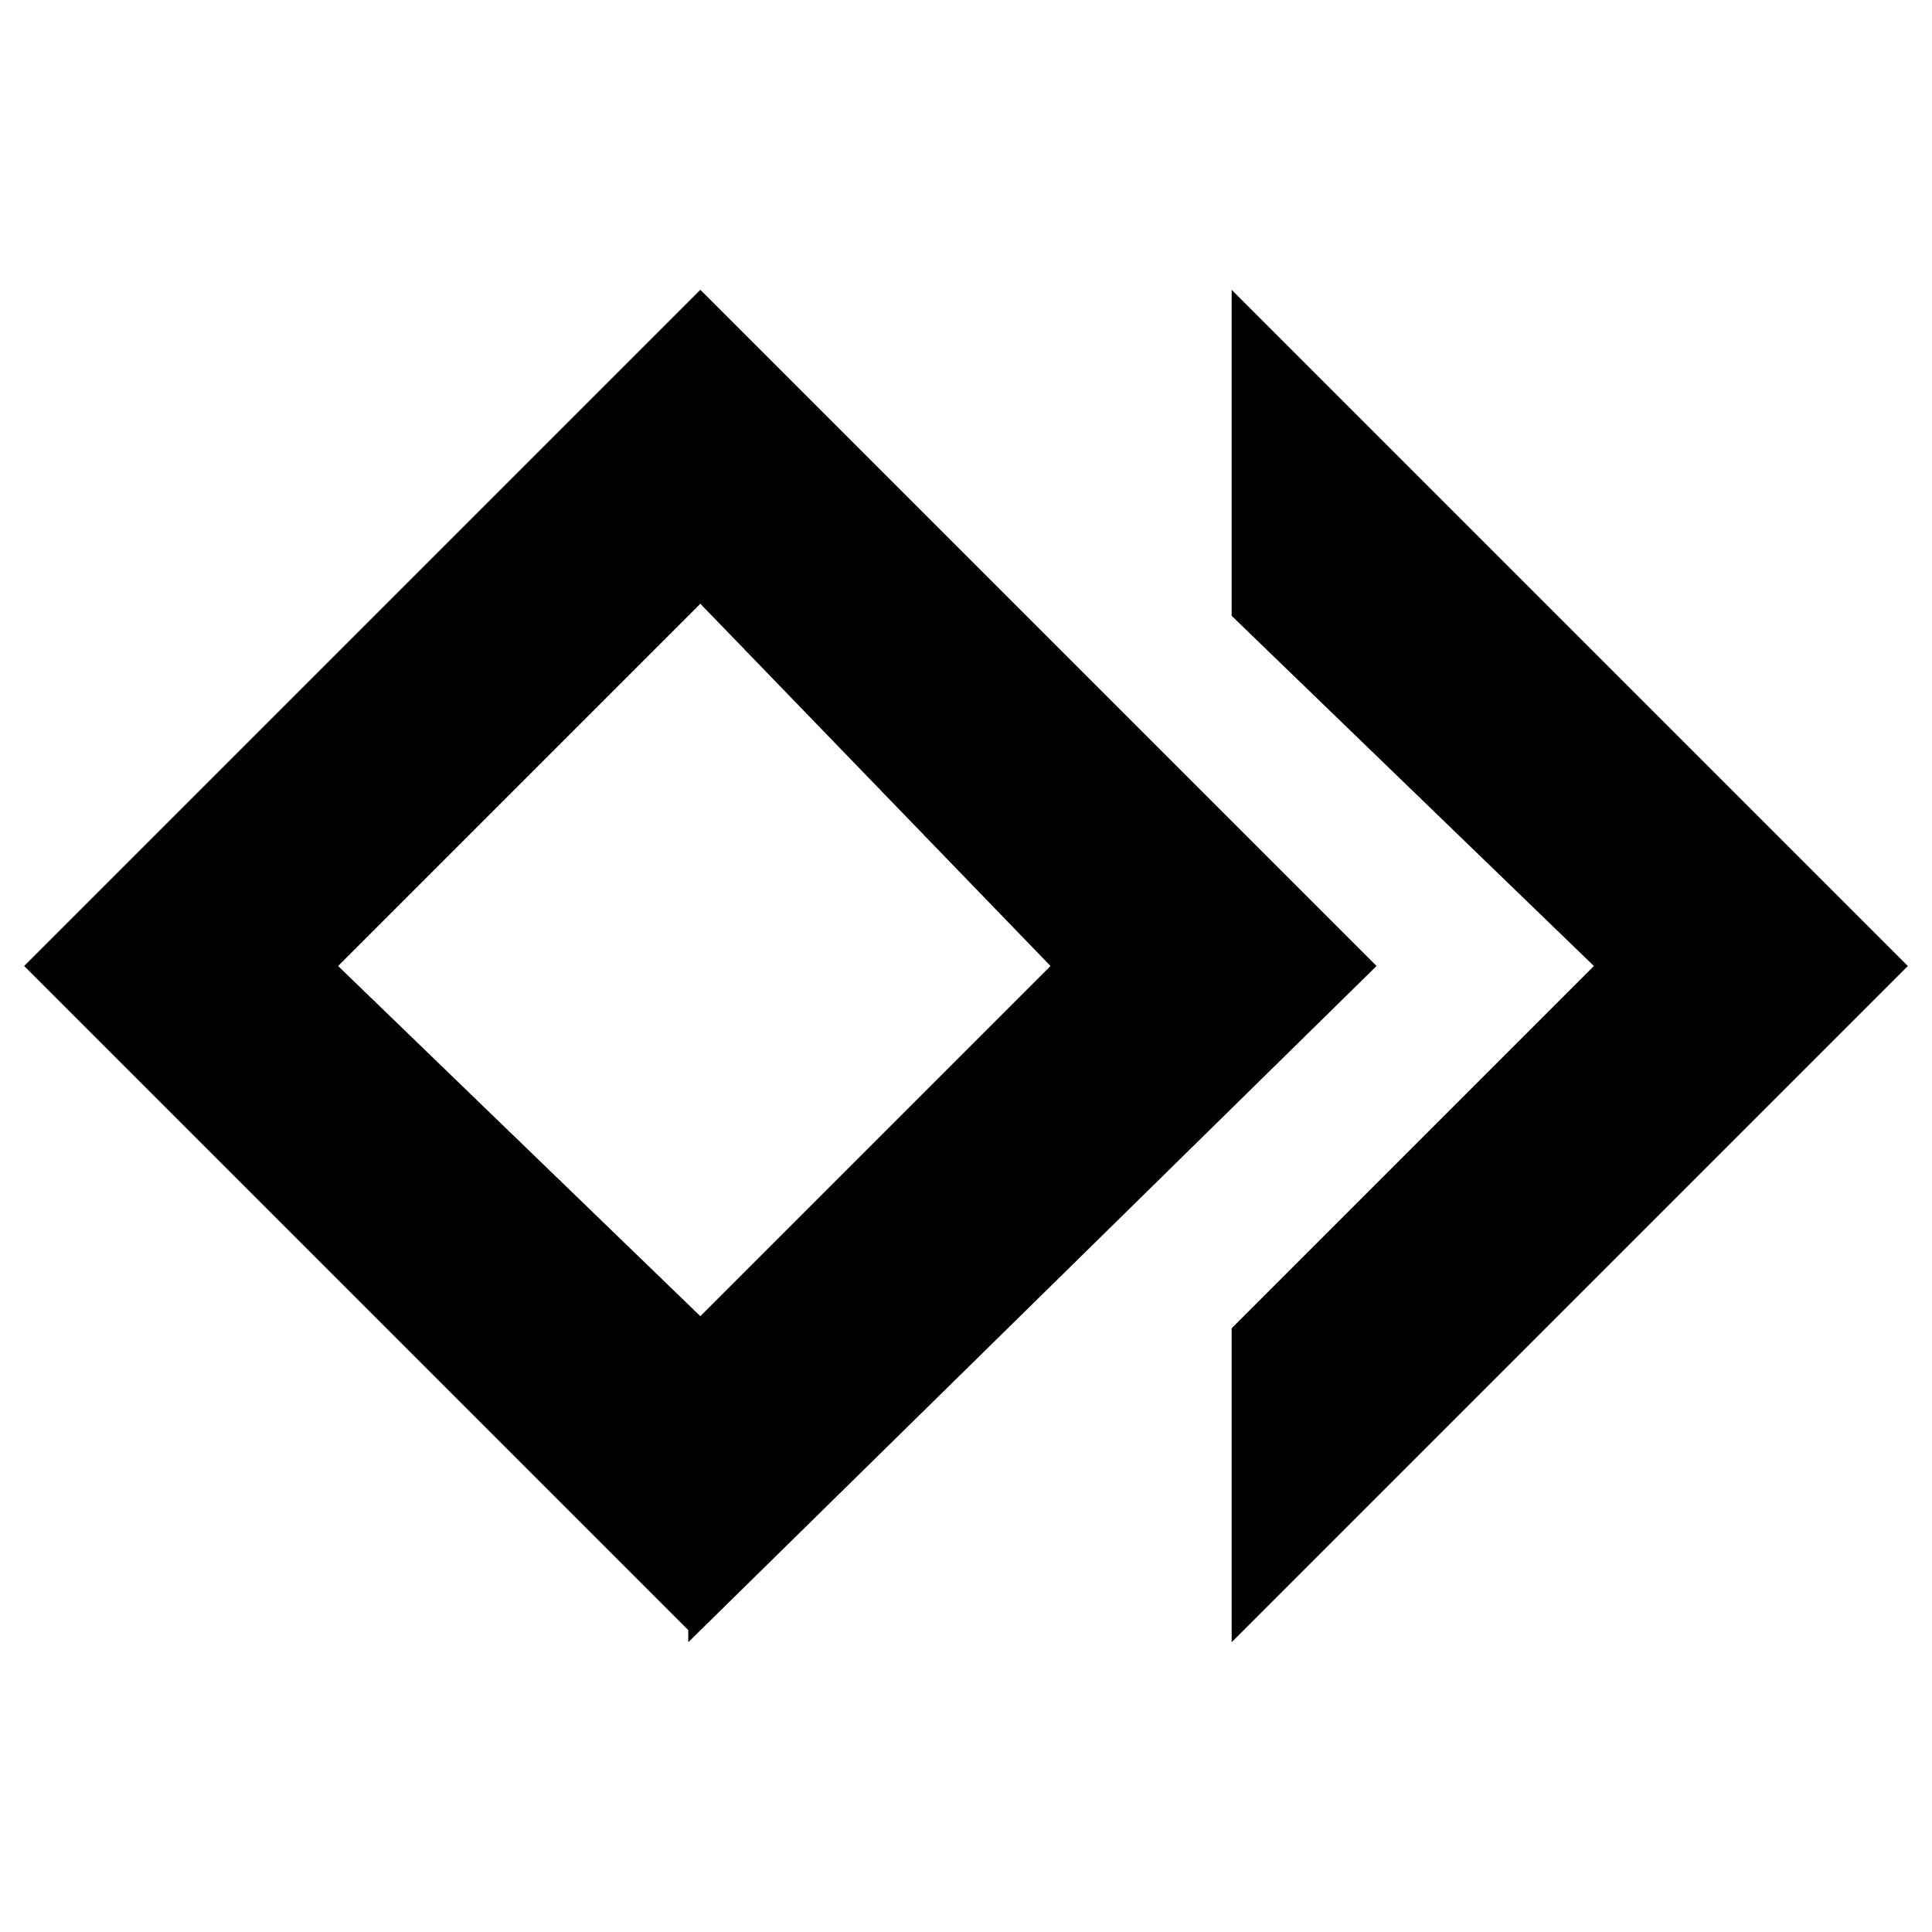
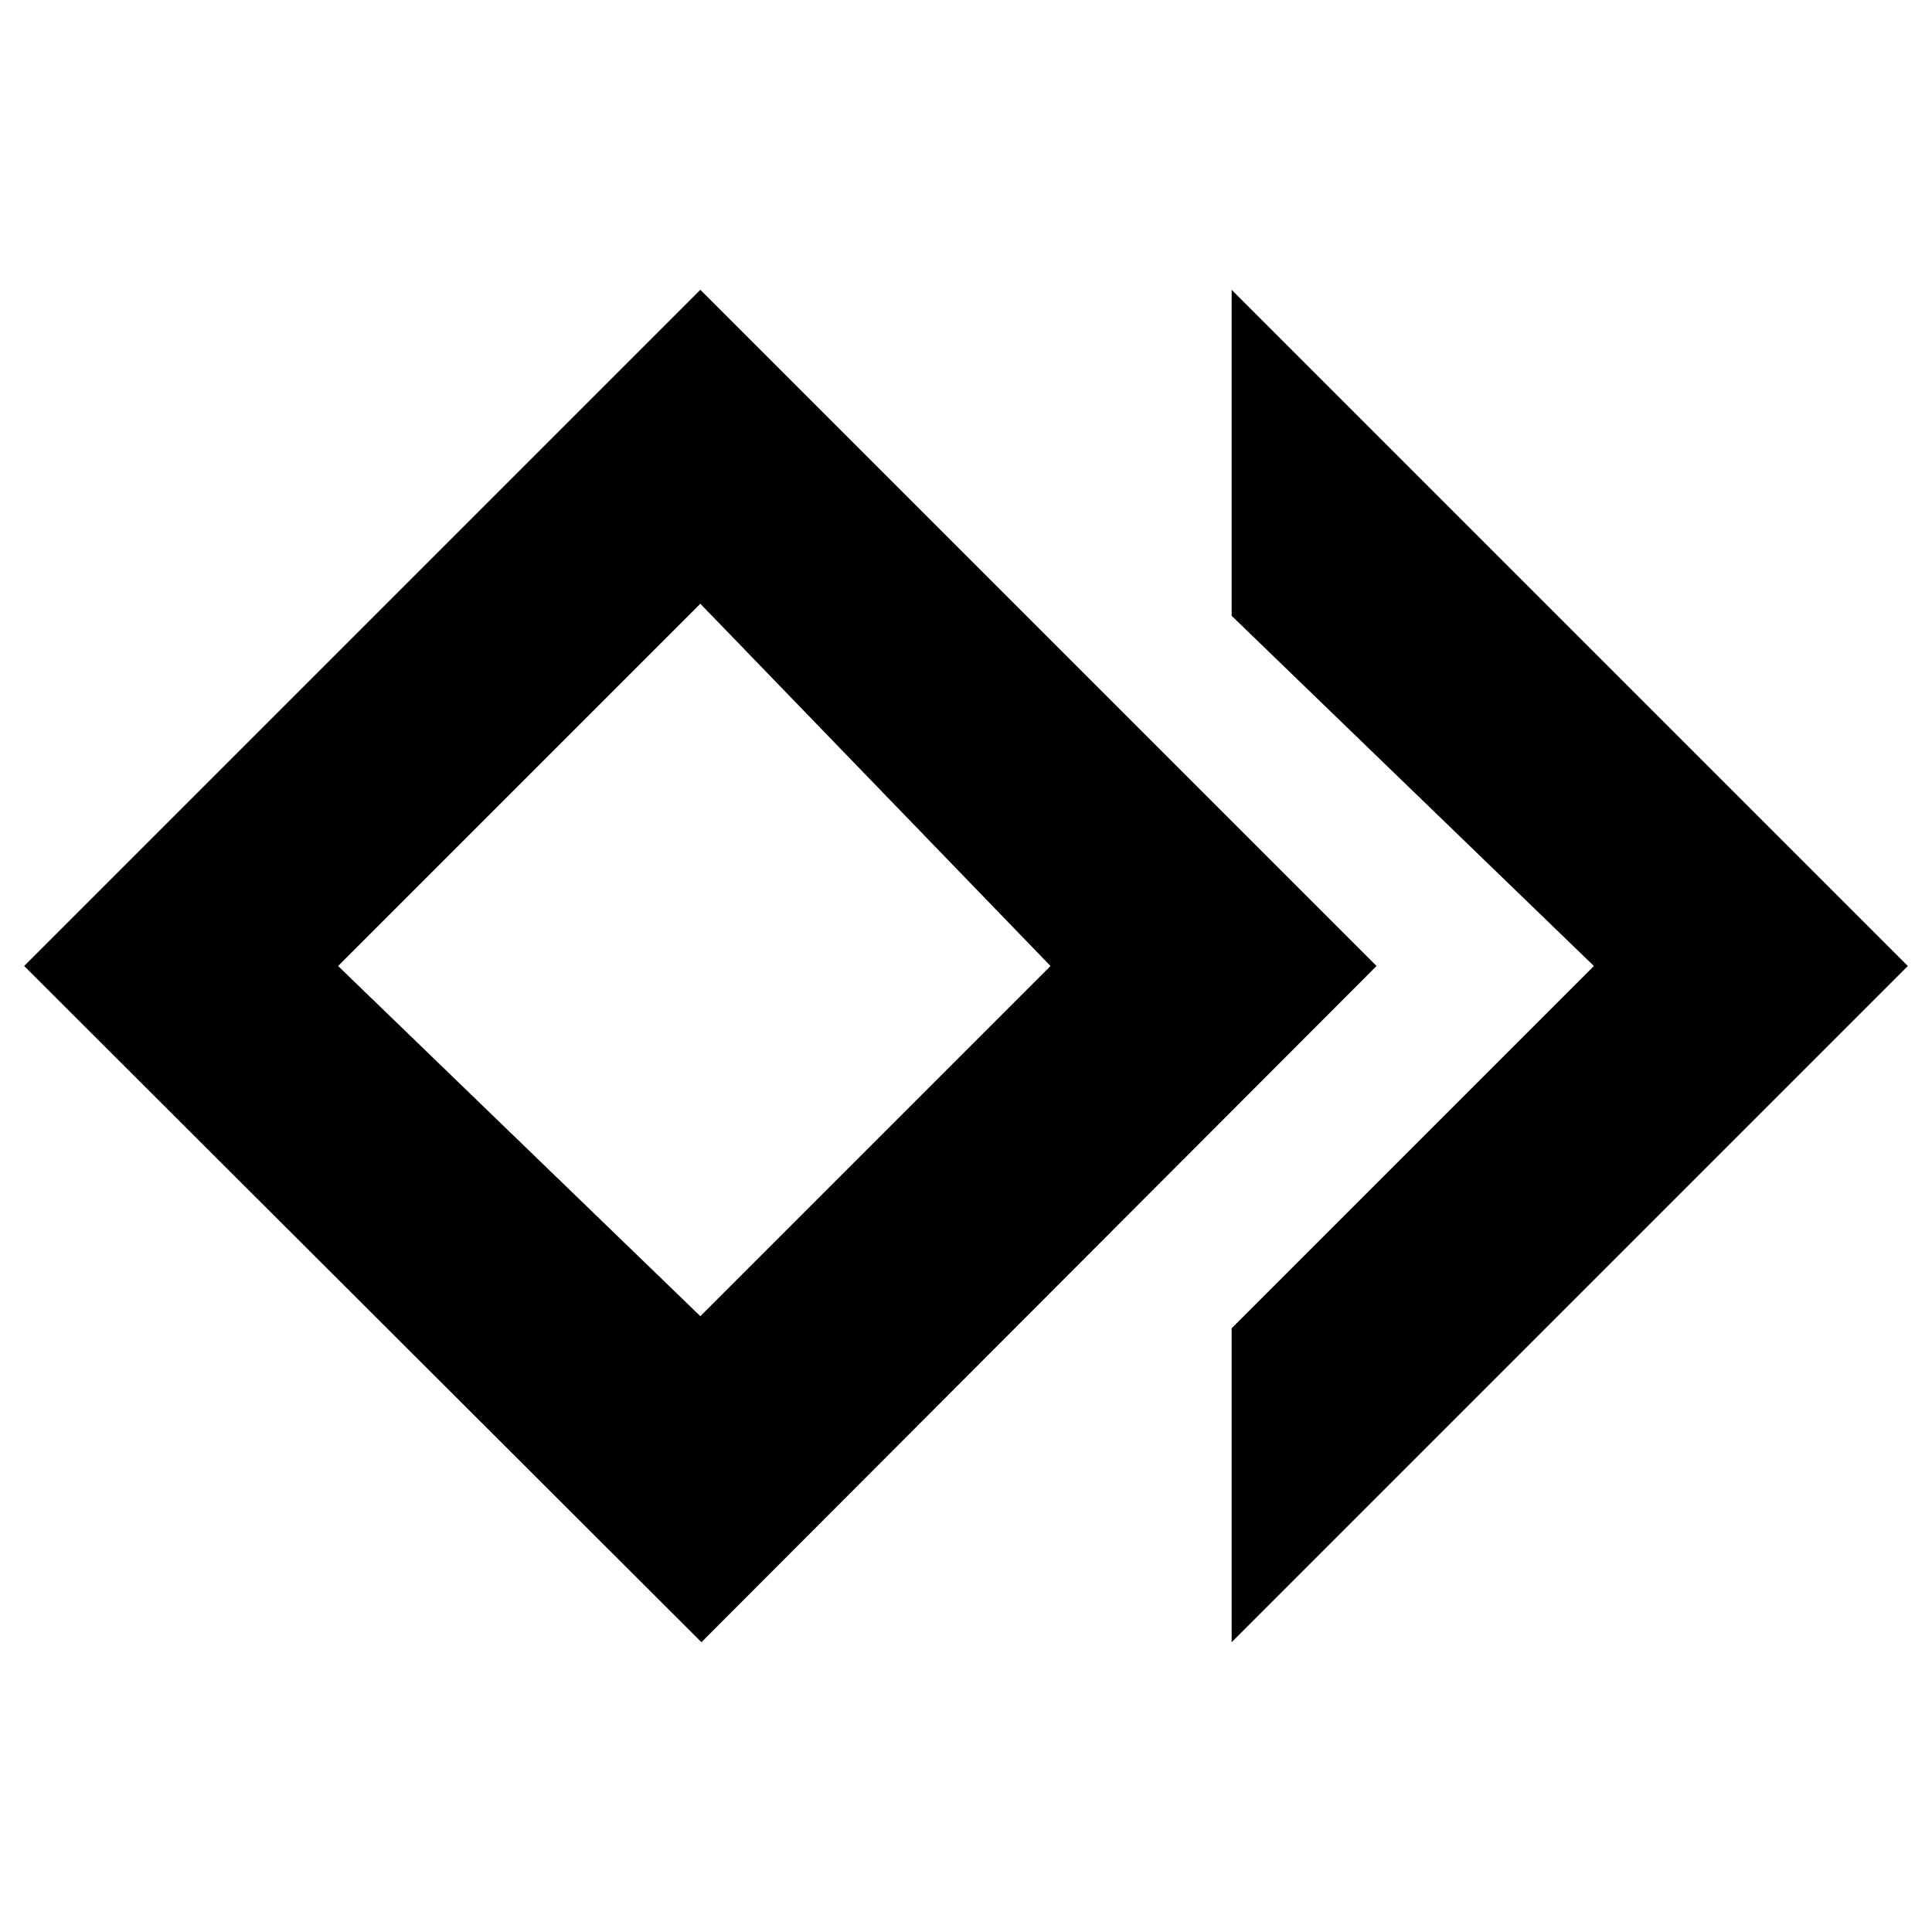
<svg xmlns="http://www.w3.org/2000/svg" version="1.1" id="Ebene_1" x="0px" y="0px" viewBox="0 0 16 16" style="enable-background:new 0 0 16 16;" xml:space="preserve">
  <style type="text/css">
	.st0{fill:none;enable-background:new    ;}
	.st1{fill:#000000;}
</style>
  <path class="st0" d="z" />
  <g>
-     <path class="st1" d="M5.8,2.4L5.8,2.4L5.8,2.4L5.8,2.4L0.2,8l5.5,5.5v0.1l0,0l0,0L11.4,8L5.8,2.4z M5.8,10.9L2.8,8l3-3L8.7,8   L5.8,10.9z" />
+     <path class="st1" d="m 10.8,2.4 h -5 v 0 0 L 0.2,8 5.809,13.6 v 0 0 0 L 11.4,8 5.8,2.4 Z m -5,8.5 -3,-2.9 3,-3 2.9,3 z" />
    <polygon class="st1" points="10.2,2.4 10.2,2.4 10.2,5 10.2,5.1 10.2,5.1 13.2,8 10.2,11 10.2,13.6 10.2,13.6 10.2,13.6 15.8,8   15.8,8 15.8,8  " />
  </g>
</svg>
